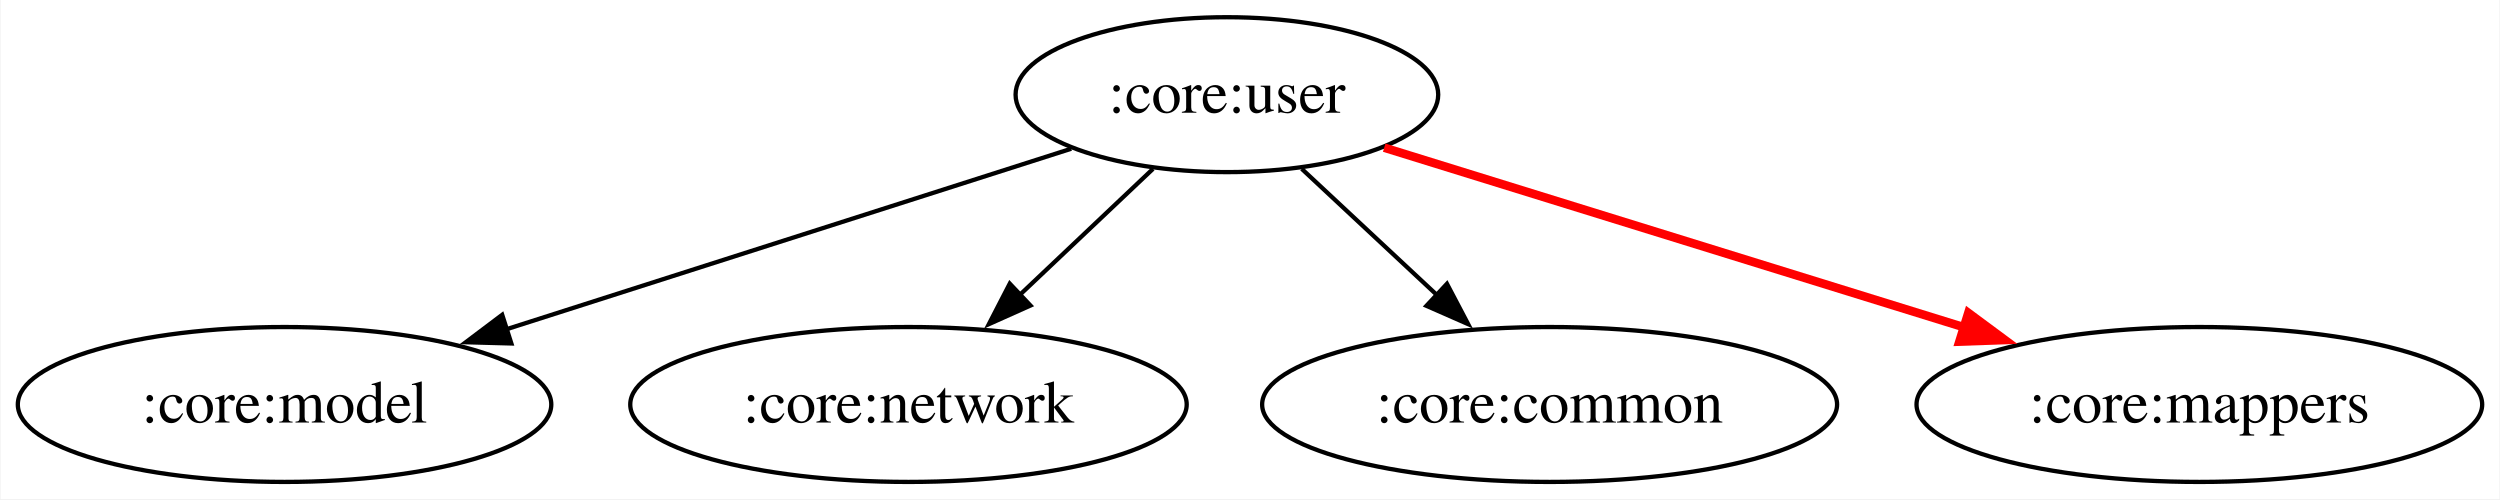
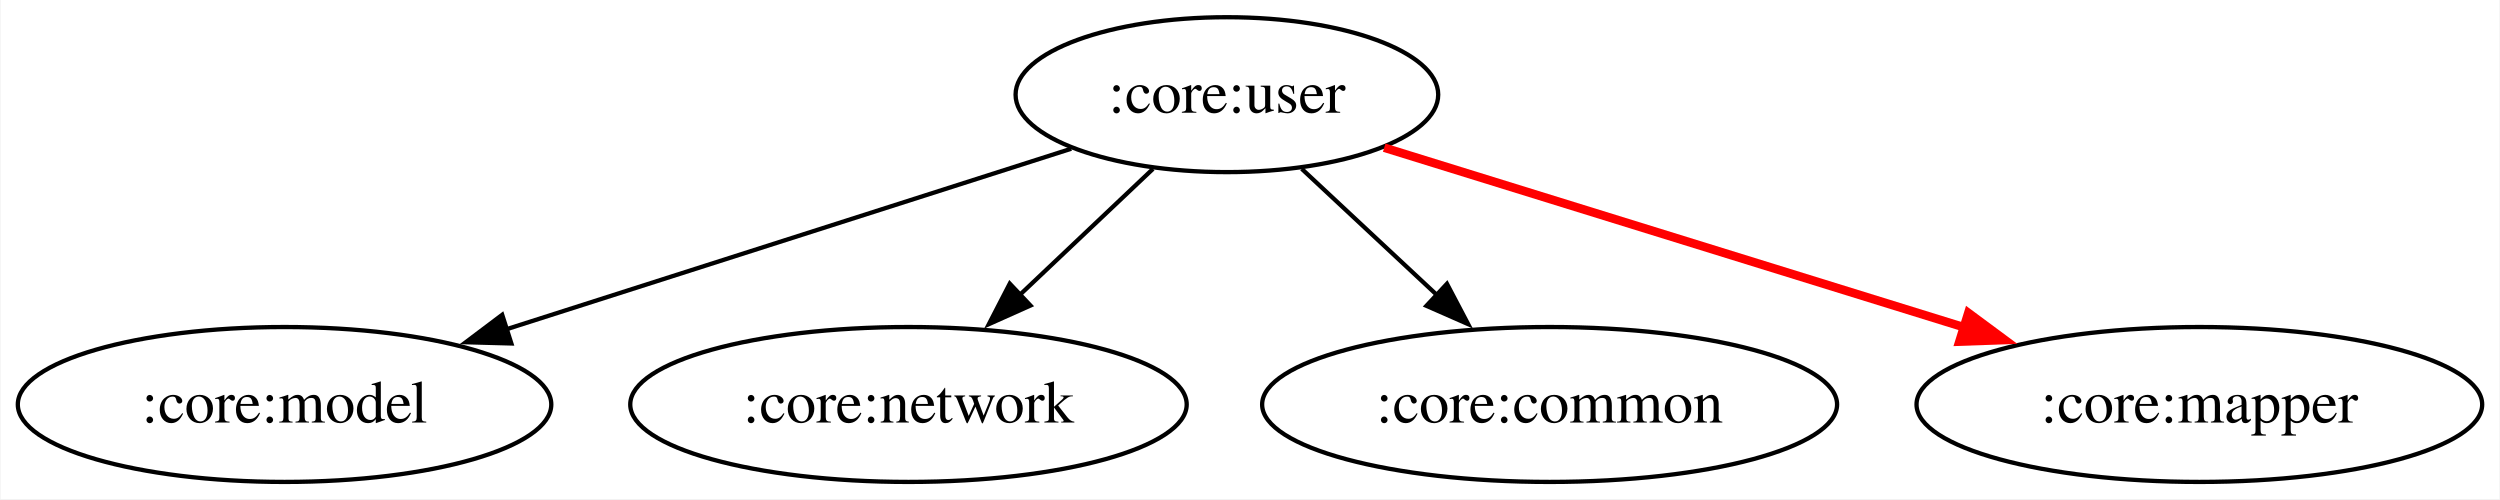
<svg xmlns="http://www.w3.org/2000/svg" width="581pt" height="116pt" viewBox="0.00 0.00 580.72 116.00">
  <g id="graph0" class="graph" transform="scale(1 1) rotate(0) translate(4 112)">
    <polygon fill="white" stroke="none" points="-4,4 -4,-112 576.72,-112 576.72,4 -4,4" />
    <g id="node1" class="node">
      <ellipse fill="none" stroke="black" cx="280.99" cy="-90" rx="49.11" ry="18" />
      <text text-anchor="middle" x="280.99" y="-85.8" font-family="Times,serif" font-size="14.00">:core:user</text>
    </g>
    <g id="node2" class="node">
      <ellipse fill="none" stroke="black" cx="61.99" cy="-18" rx="61.99" ry="18" />
      <text text-anchor="middle" x="61.99" y="-13.8" font-family="Times,serif" font-size="14.00">:core:model</text>
    </g>
    <g id="edge1" class="edge">
      <path fill="none" stroke="black" d="M244.82,-77.44C209.06,-66.01 154,-48.41 113.64,-35.51" />
      <polygon fill="black" stroke="black" points="114.7,-32.18 104.11,-32.47 112.57,-38.84 114.7,-32.18" />
    </g>
    <g id="node3" class="node">
      <ellipse fill="none" stroke="black" cx="206.99" cy="-18" rx="64.66" ry="18" />
      <text text-anchor="middle" x="206.99" y="-13.8" font-family="Times,serif" font-size="14.00">:core:network</text>
    </g>
    <g id="edge2" class="edge">
      <path fill="none" stroke="black" d="M263.82,-72.76C254.62,-64.06 243.08,-53.15 232.82,-43.43" />
      <polygon fill="black" stroke="black" points="235.34,-41 225.67,-36.67 230.53,-46.09 235.34,-41" />
    </g>
    <g id="node4" class="node">
      <ellipse fill="none" stroke="black" cx="355.99" cy="-18" rx="66.81" ry="18" />
      <text text-anchor="middle" x="355.99" y="-13.8" font-family="Times,serif" font-size="14.00">:core:common</text>
    </g>
    <g id="edge3" class="edge">
      <path fill="none" stroke="black" d="M298.38,-72.76C307.71,-64.06 319.4,-53.15 329.81,-43.43" />
      <polygon fill="black" stroke="black" points="332.13,-46.05 337.06,-36.67 327.36,-40.93 332.13,-46.05" />
    </g>
    <g id="node5" class="node">
      <ellipse fill="none" stroke="black" cx="506.99" cy="-18" rx="65.73" ry="18" />
-       <text text-anchor="middle" x="506.99" y="-13.8" font-family="Times,serif" font-size="14.00">:core:mappers</text>
+       <text text-anchor="middle" x="506.99" y="-13.8" font-family="Times,serif" font-size="14.00">:core:mapper</text>
    </g>
    <g id="edge4" class="edge">
      <path fill="none" stroke="red" stroke-width="2" d="M317.55,-77.68C354.47,-66.24 411.9,-48.45 453.85,-35.46" />
      <polygon fill="red" stroke="red" stroke-width="2" points="453.3,-39.29 461.81,-32.99 451.22,-32.61 453.3,-39.29" />
    </g>
  </g>
</svg>
